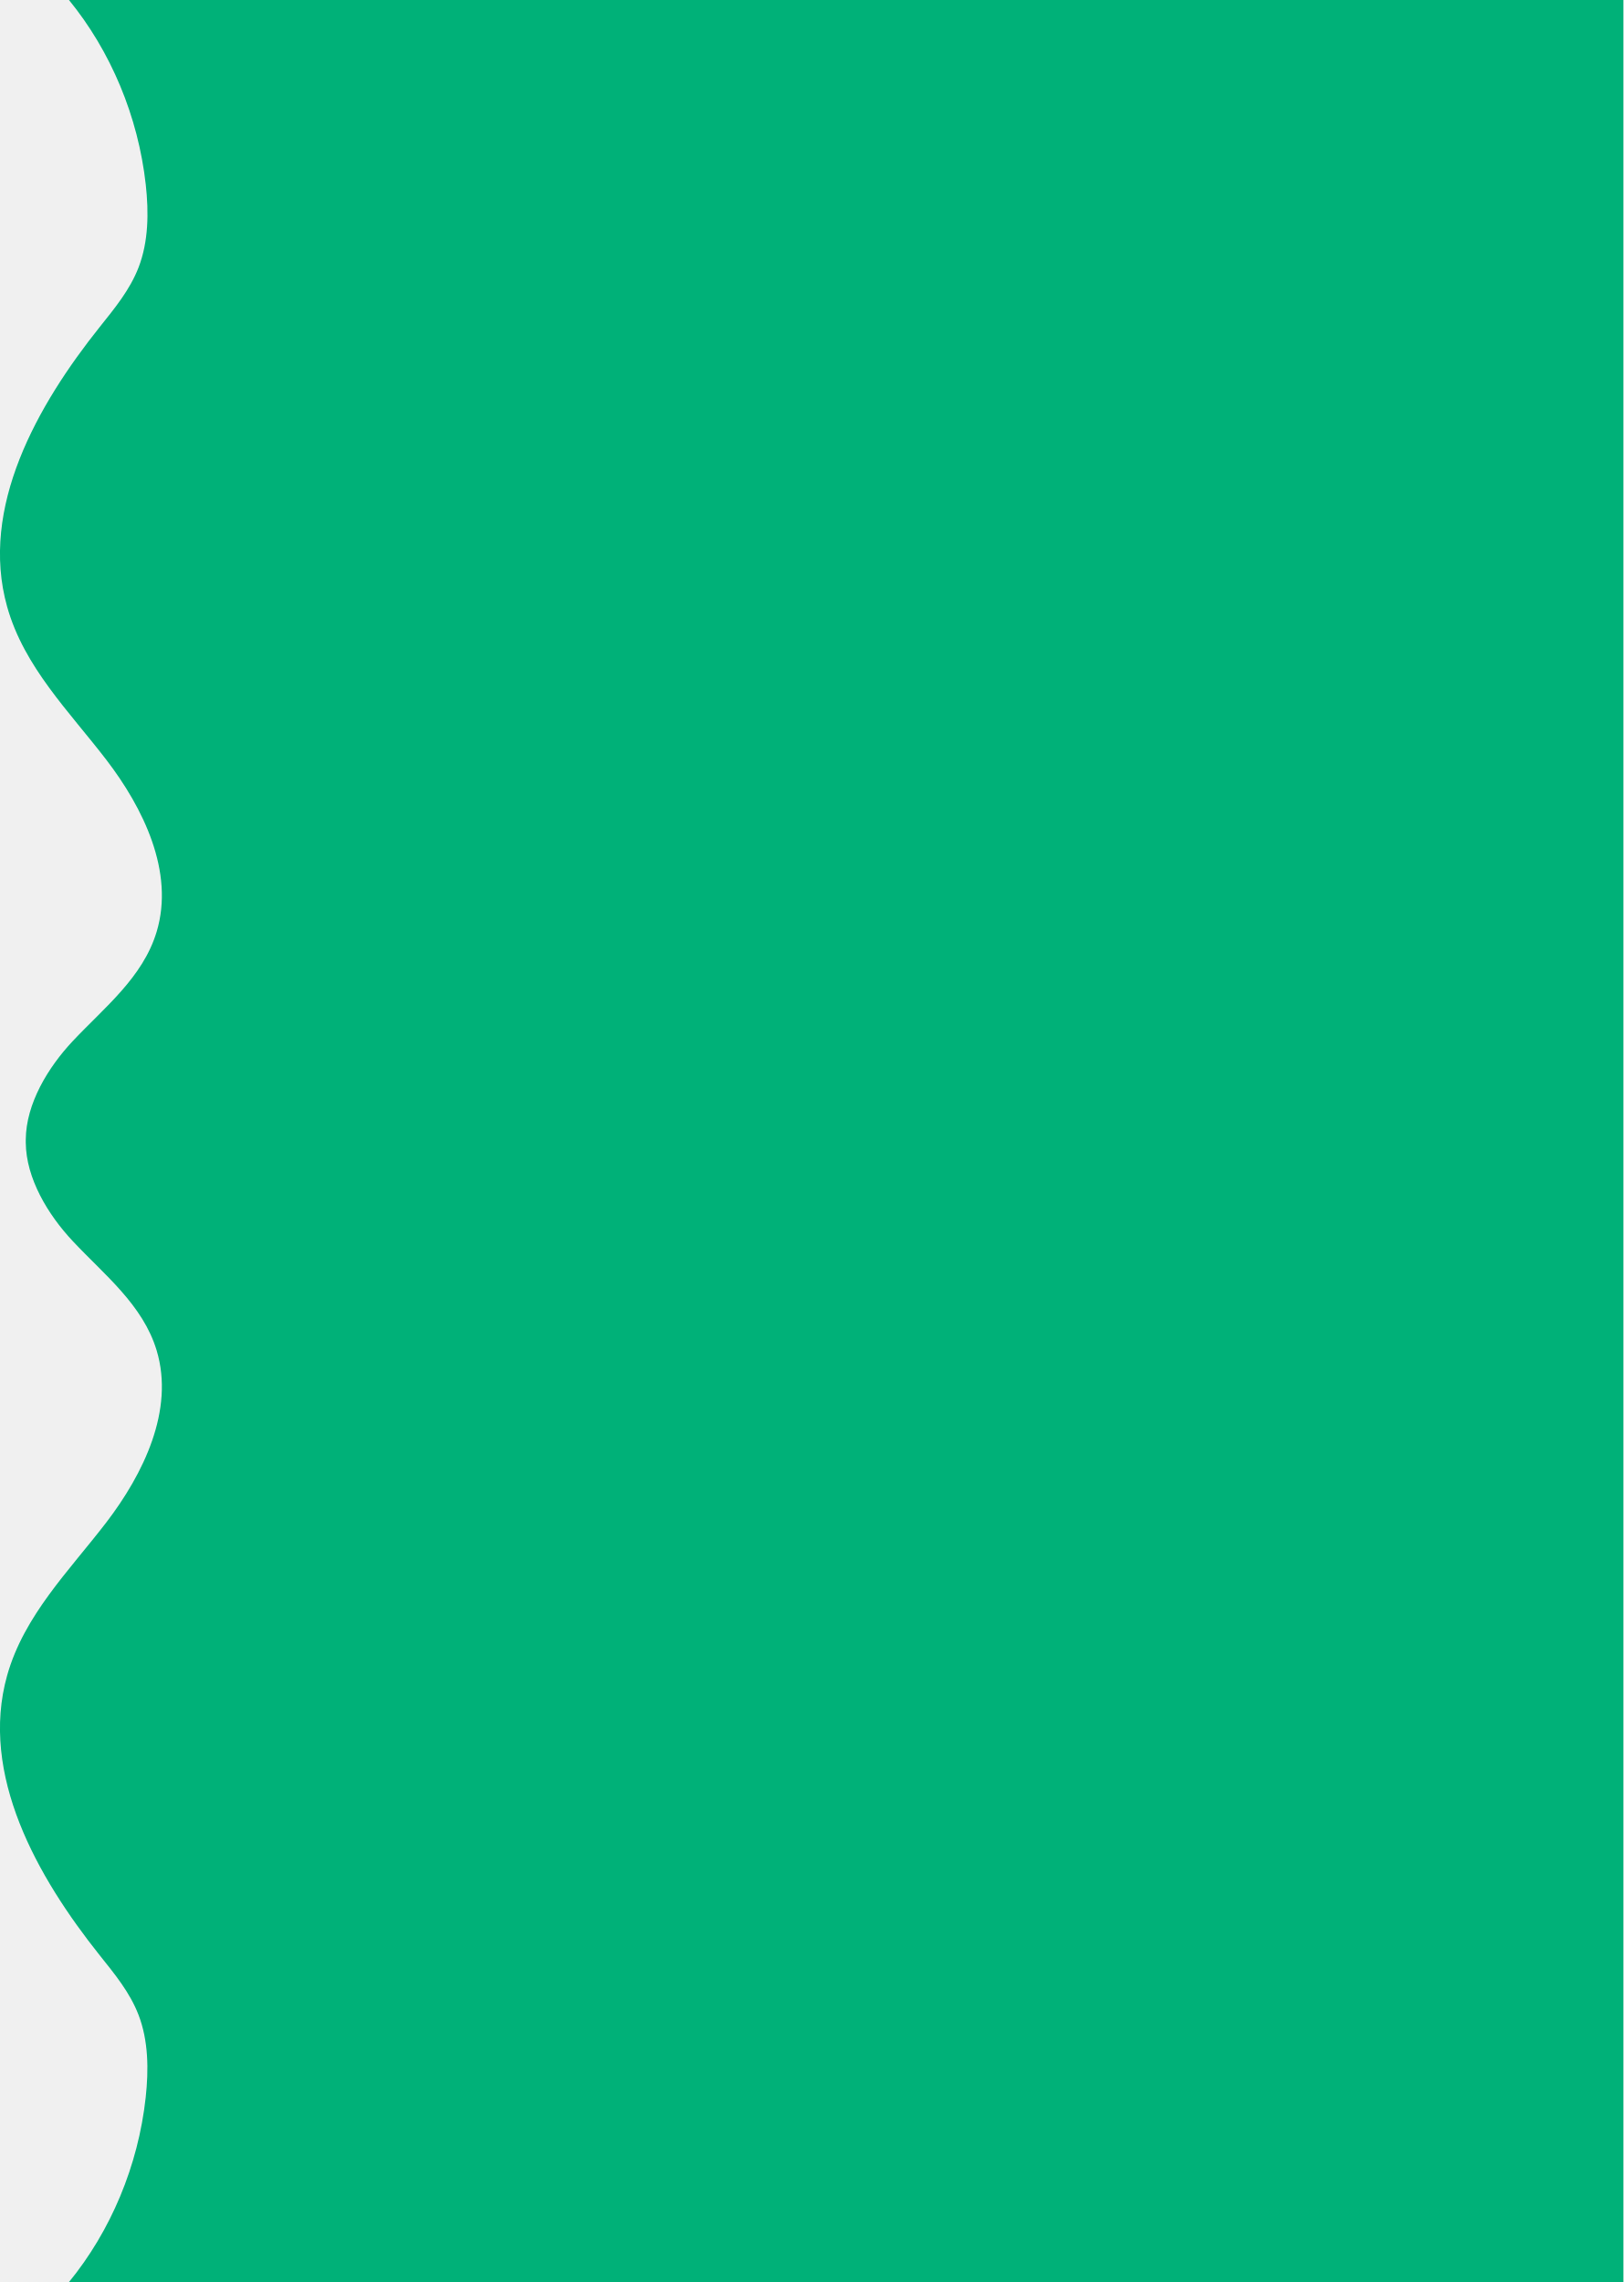
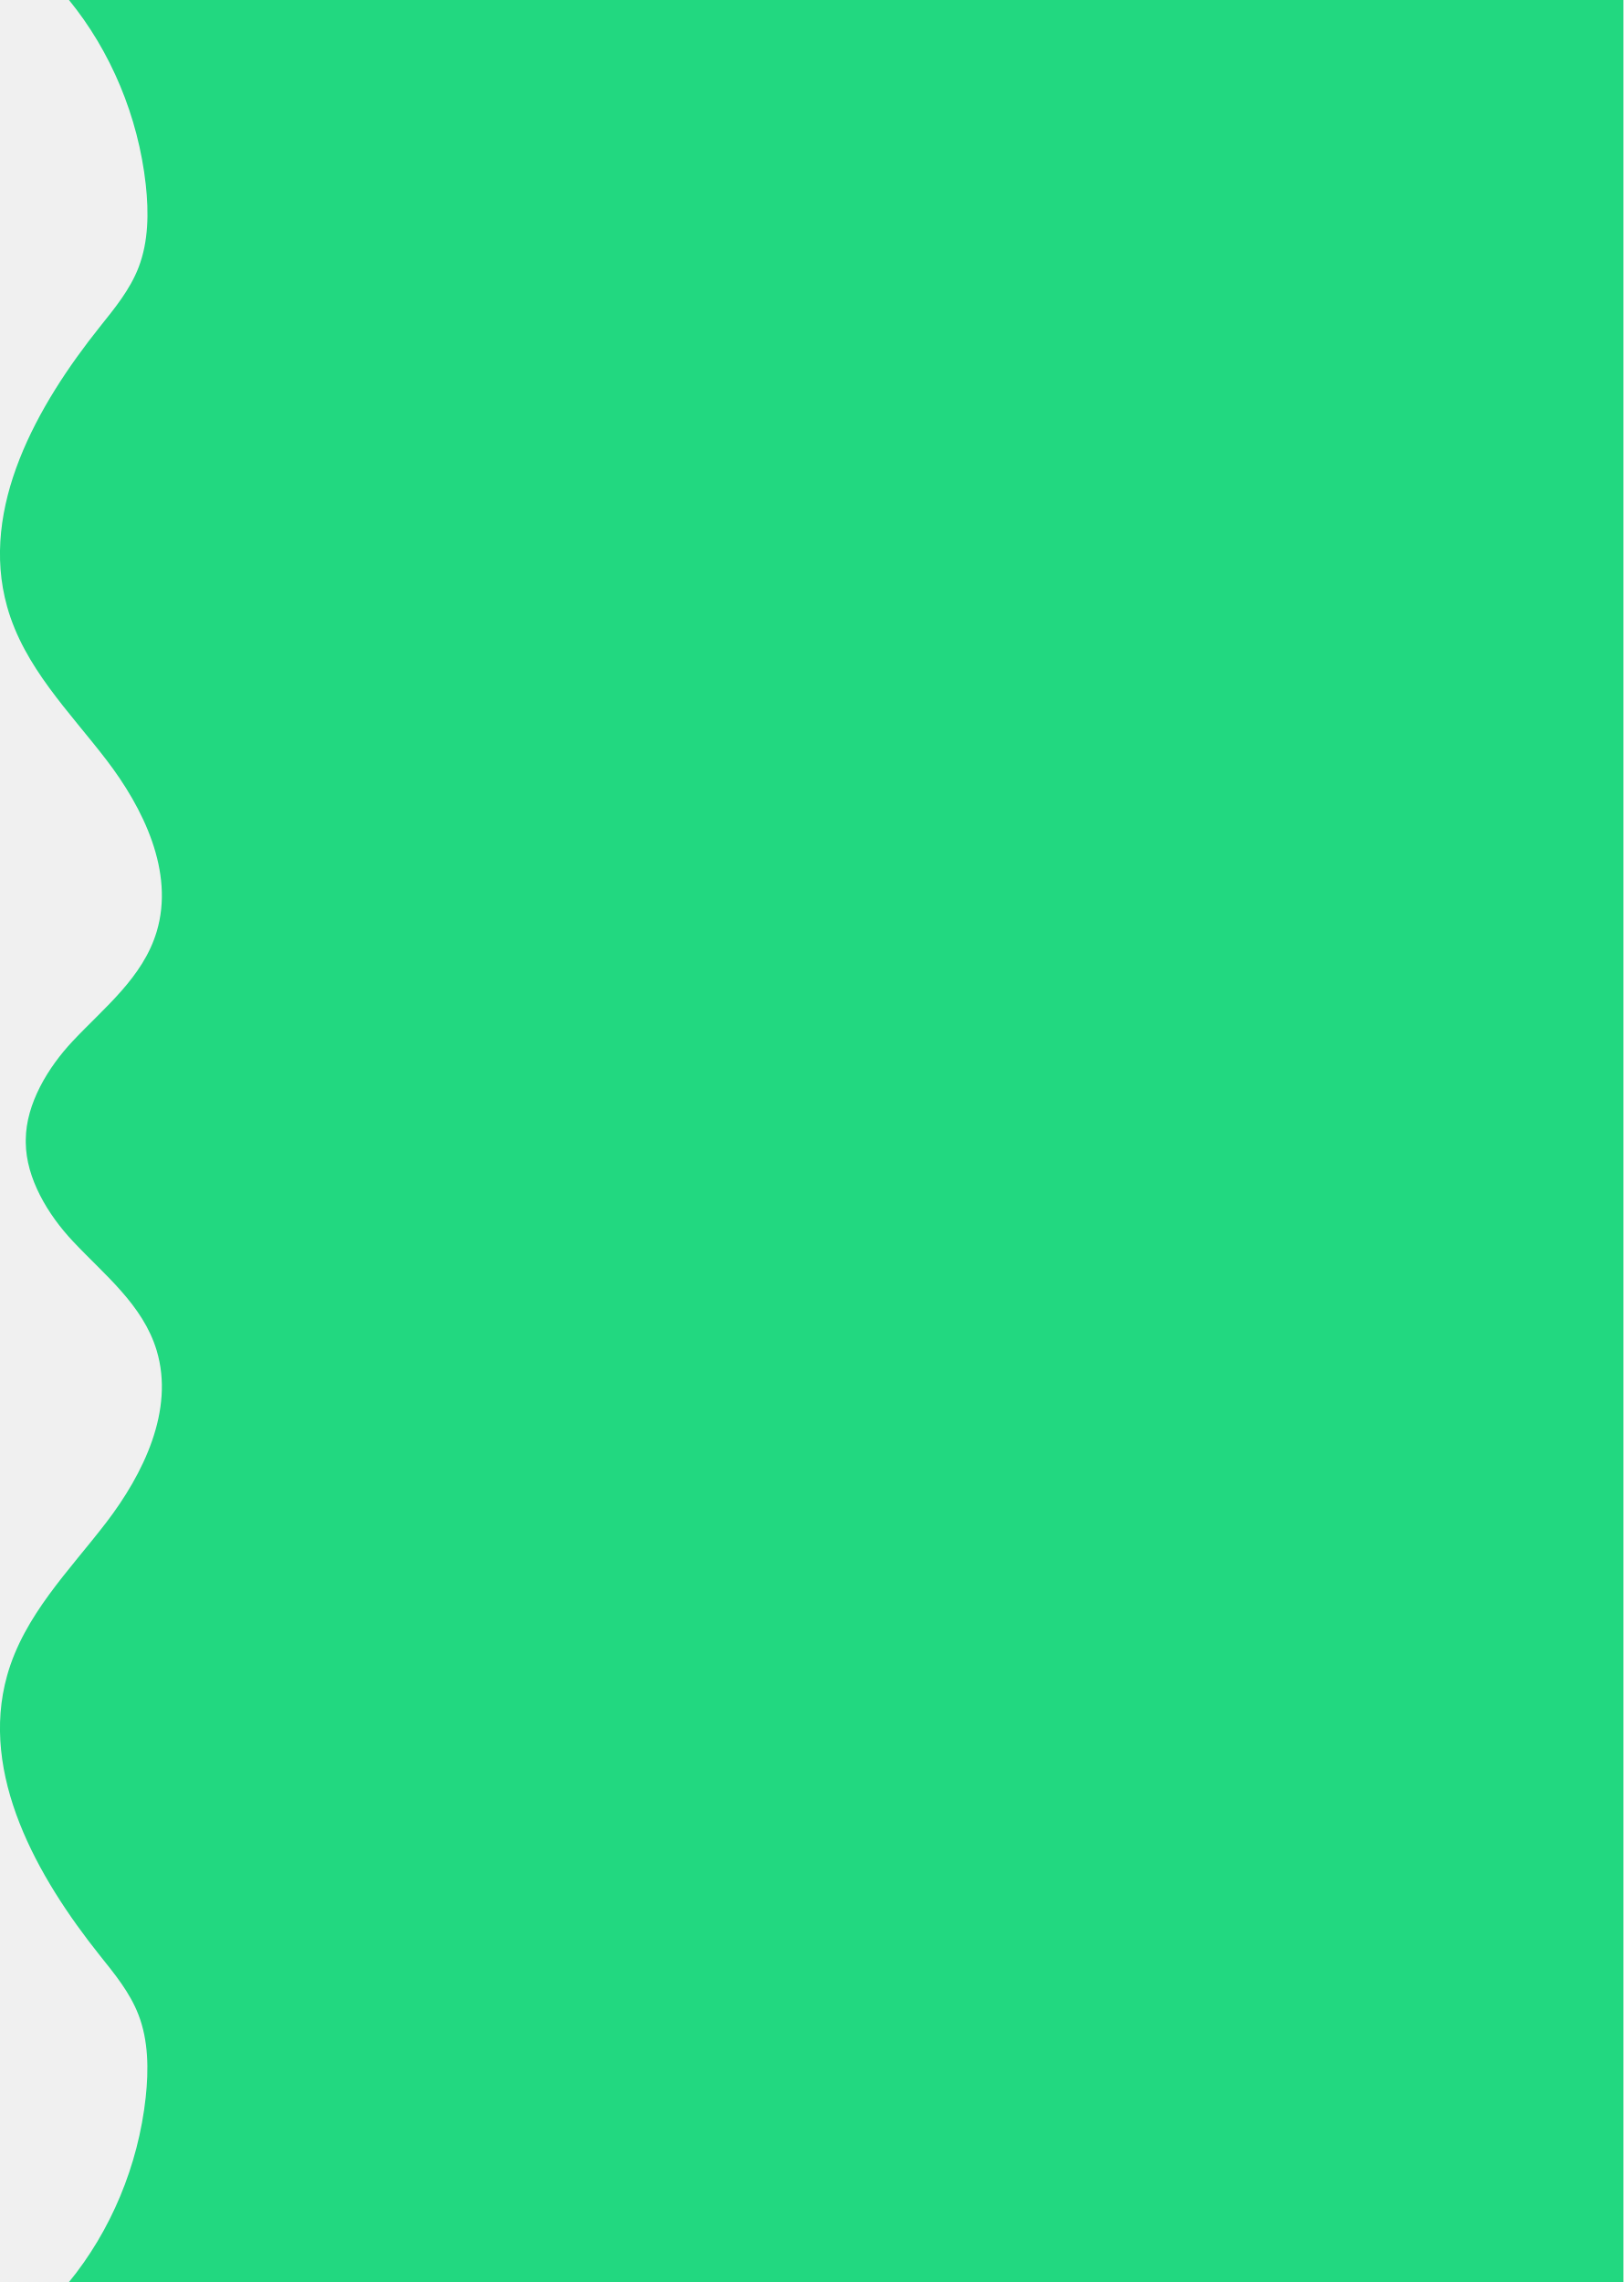
<svg xmlns="http://www.w3.org/2000/svg" width="764" height="1074" viewBox="0 0 764 1074" fill="none">
-   <g clip-path="url(#clip0_185_272)">
-     <path d="M65.238 125.789C61.14 136.443 53.887 145.173 46.961 153.857C17.58 190.654 -9.753 238.866 3.36 285.555C11.31 313.892 32.578 334.842 49.994 357.537C67.409 380.233 82.203 410.36 73.72 438.517C67.246 460.049 49.051 474.195 34.217 489.997C22.579 502.397 12.253 519.452 12.13 536.329C12.13 536.552 12.13 536.776 12.13 537.045C12.13 537.269 12.13 537.492 12.13 537.761C12.253 554.593 22.579 571.693 34.217 584.093C49.051 599.939 67.246 614.085 73.72 635.572C82.203 663.73 67.409 693.812 49.994 716.552C32.578 739.248 11.351 760.198 3.36 788.534C-9.753 835.224 17.58 883.436 46.92 920.233C53.846 928.917 61.099 937.646 65.197 948.3C69.868 960.431 69.991 974.13 68.557 987.201C65.033 1019.3 52.124 1050.01 32.414 1074.09H763.959V0H32.455C52.124 24.084 65.033 54.792 68.598 86.889C70.032 99.96 69.909 113.658 65.238 125.789Z" fill="#00B178" />
+   <g clip-path="url(#clip0_232_160)">
+     <path d="M65.238 125.789C61.14 136.443 53.887 145.173 46.961 153.857C17.58 190.654 -9.753 238.866 3.36 285.555C11.31 313.892 32.578 334.842 49.994 357.537C67.409 380.233 82.203 410.36 73.72 438.517C67.246 460.049 49.051 474.195 34.217 489.997C22.579 502.397 12.253 519.452 12.13 536.329C12.13 536.552 12.13 536.776 12.13 537.045C12.13 537.269 12.13 537.492 12.13 537.761C12.253 554.593 22.579 571.693 34.217 584.093C49.051 599.939 67.246 614.085 73.72 635.572C82.203 663.73 67.409 693.812 49.994 716.552C32.578 739.248 11.351 760.198 3.36 788.534C-9.753 835.224 17.58 883.436 46.92 920.233C53.846 928.917 61.099 937.646 65.197 948.3C69.868 960.431 69.991 974.13 68.557 987.201C65.033 1019.3 52.124 1050.01 32.414 1074.09H763.959V0H32.455C52.124 24.084 65.033 54.792 68.598 86.889C70.032 99.96 69.909 113.658 65.238 125.789Z" fill="#22D880" />
  </g>
  <defs>
-     <clipPath id="clip0_185_272">
+     <clipPath id="clip0_232_160">
      <rect width="764" height="1074" fill="white" />
    </clipPath>
  </defs>
</svg>
